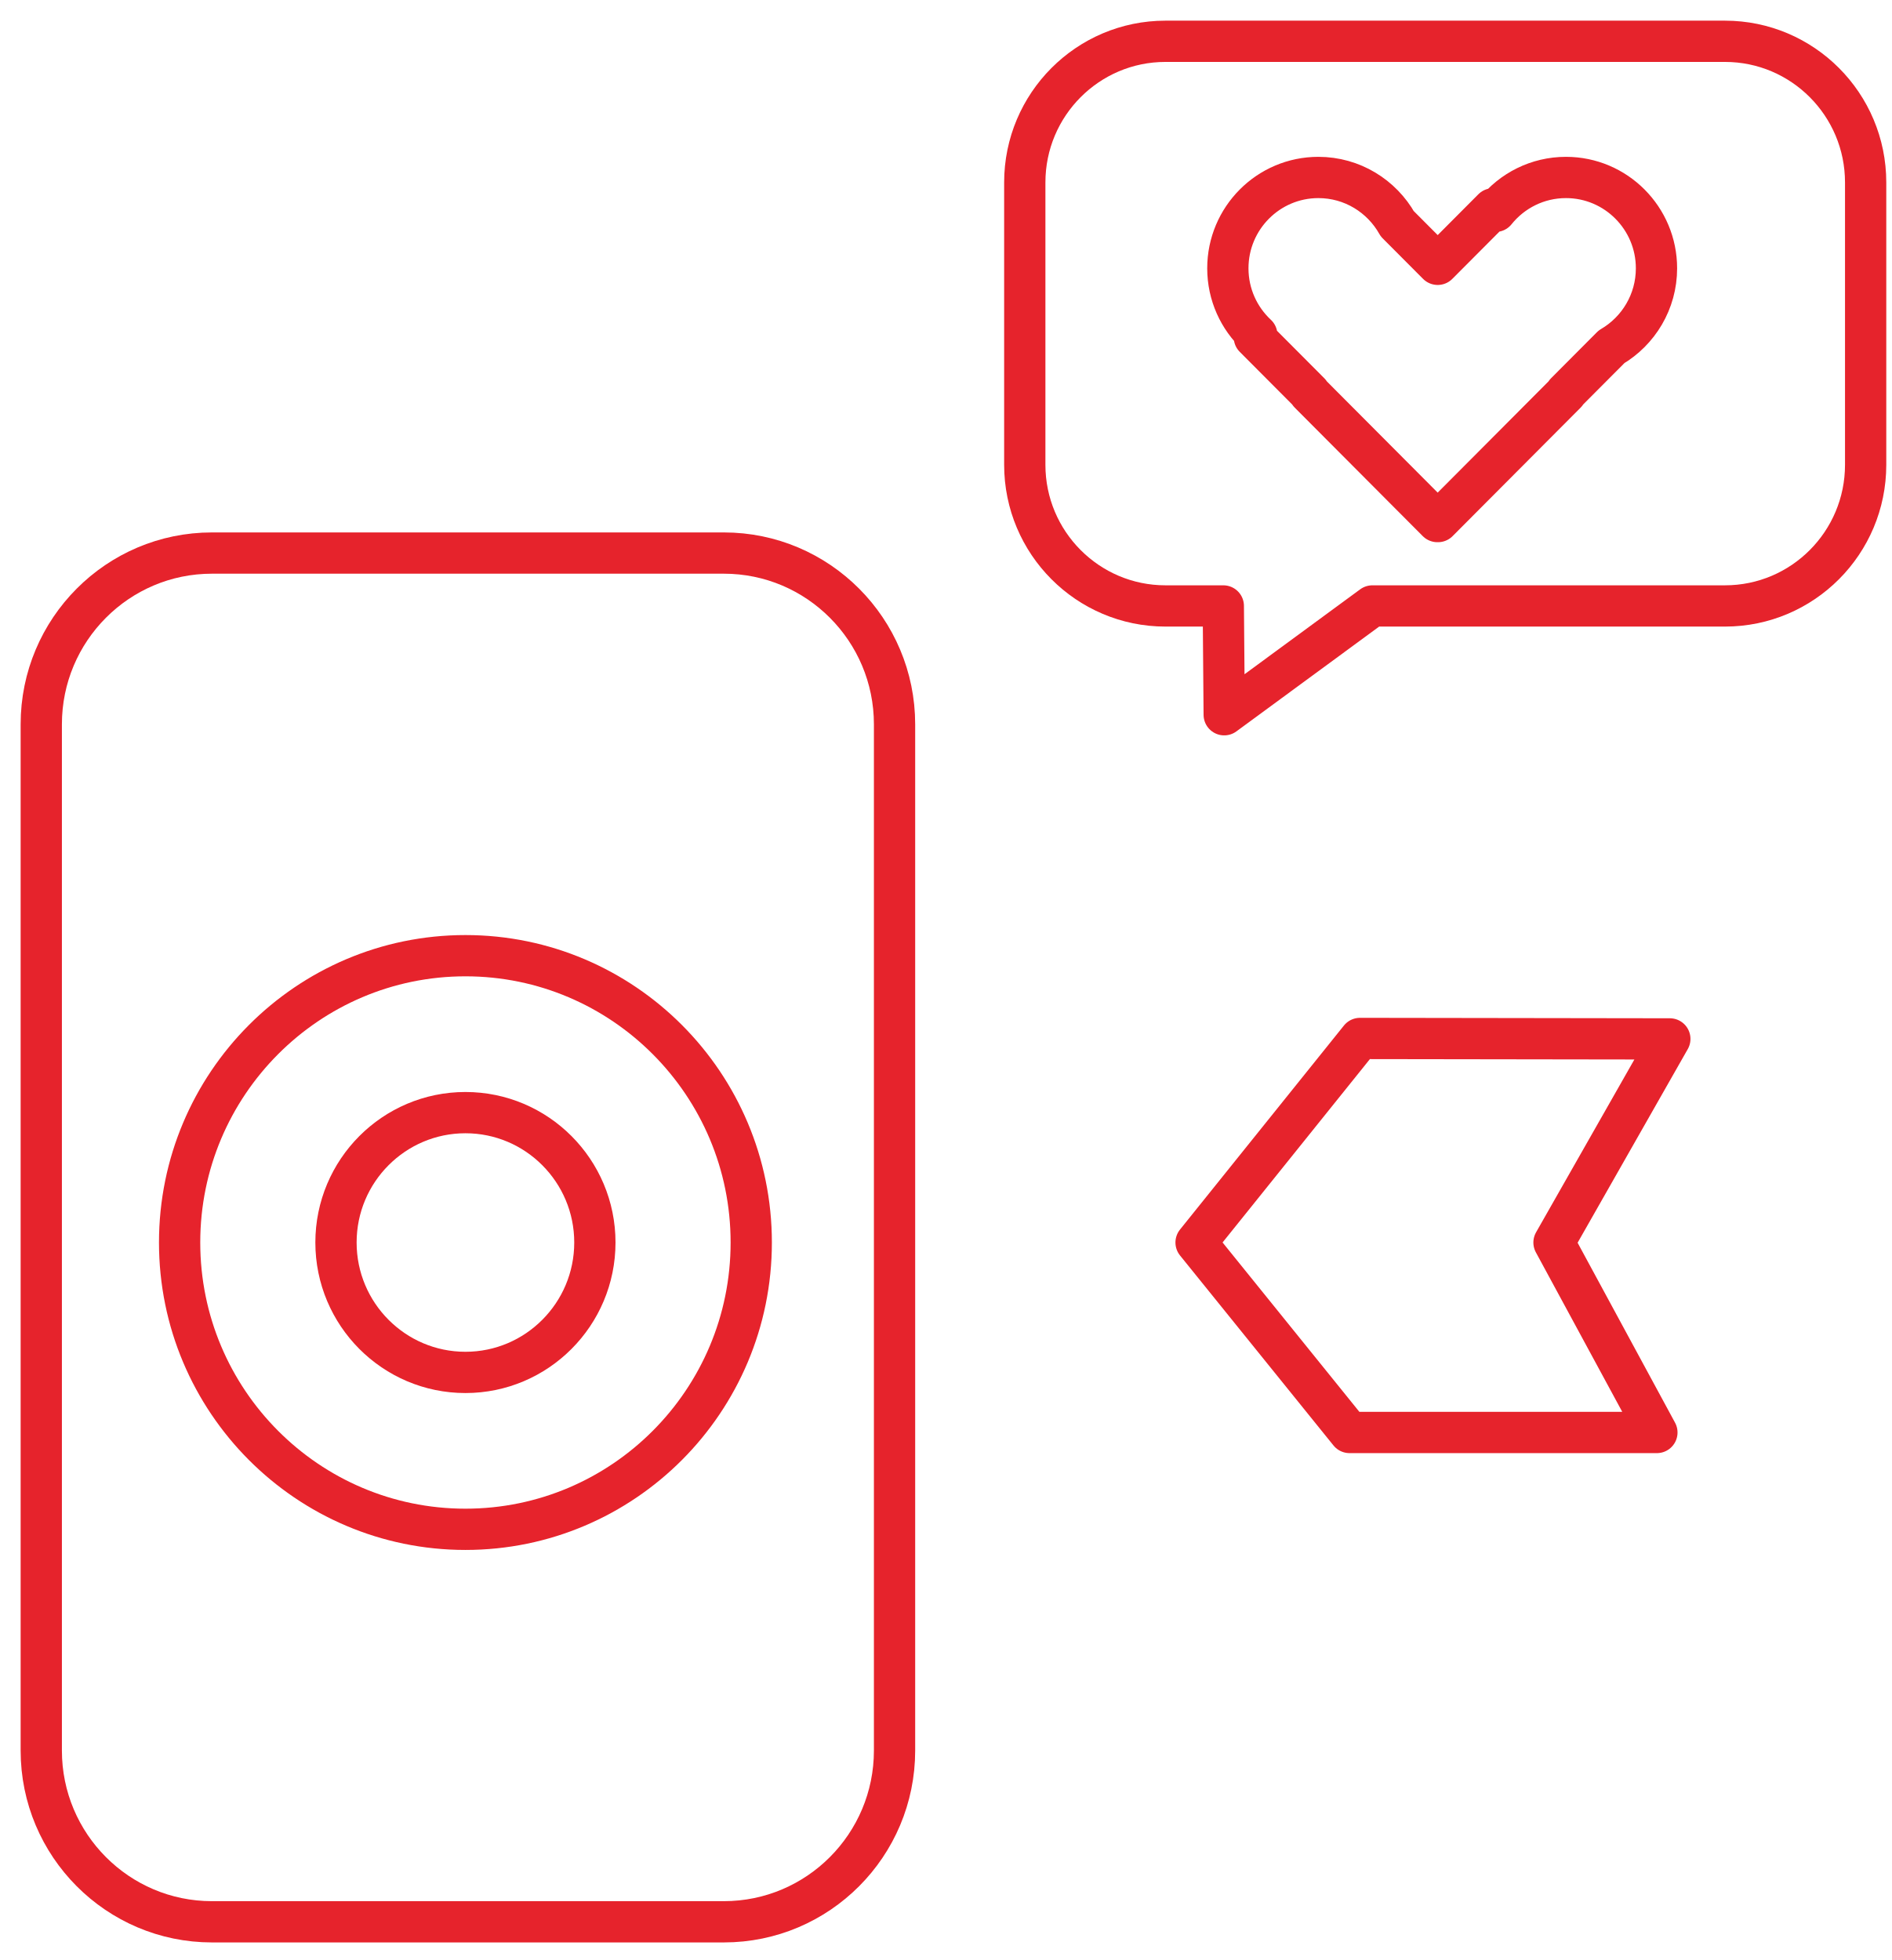
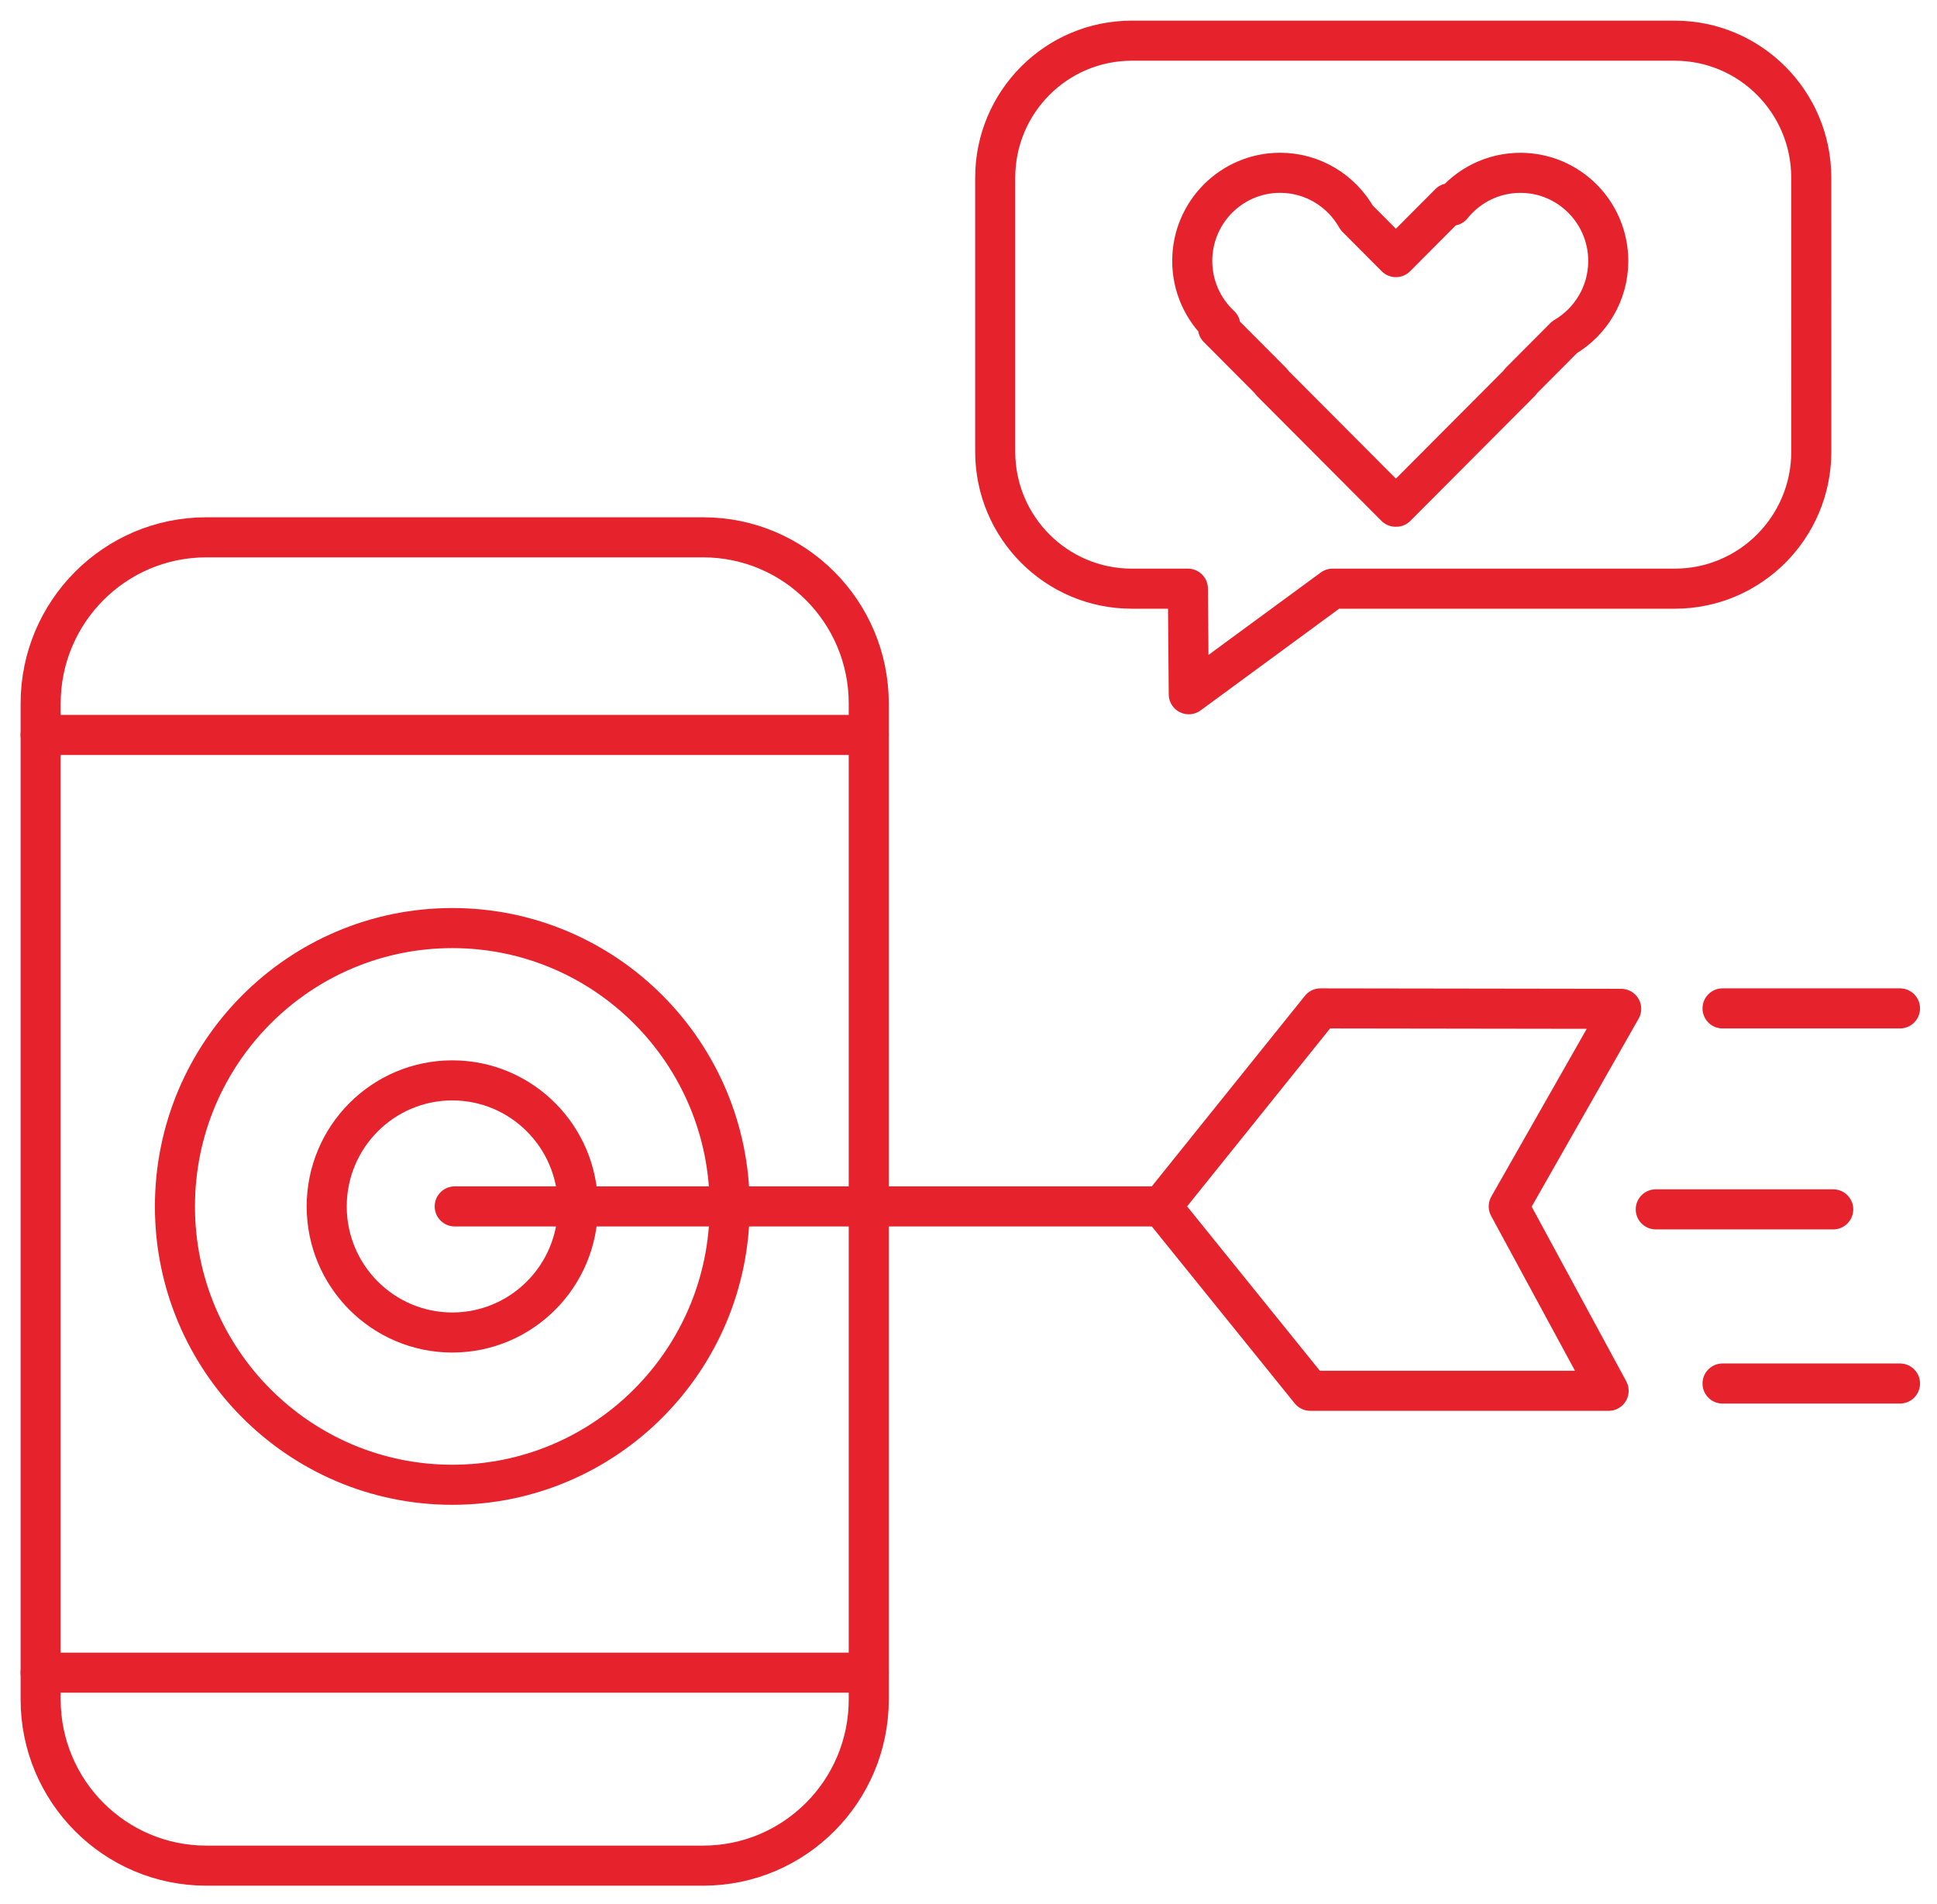
- <svg xmlns="http://www.w3.org/2000/svg" width="55px" height="57px" viewBox="0 0 55 57" version="1.1">
-   <g id="All" stroke="none" stroke-width="1" fill="none" fill-rule="evenodd" stroke-linecap="round" stroke-linejoin="round">
-     <g id="Services-Index" transform="translate(-521, -309)" stroke="#E6232C" stroke-width="1.2">
-       <g id="Group-18" transform="translate(479, 310)">
-         <g id="Page-1" transform="translate(43, 0)">
-           <path d="M53.25,4.306 C53.25,2.04 51.418,0.201 49.16,0.201 L32.889,0.201 C30.632,0.201 28.799,2.04 28.799,4.306 L28.799,12.517 C28.799,14.783 30.632,16.622 32.889,16.622 L34.572,16.622 L34.598,19.786 L38.907,16.622 L49.16,16.622 C51.418,16.622 53.25,14.783 53.25,12.517 L53.25,4.306 Z" id="Stroke-3" />
-           <path d="M42.486,5.146 C42.969,4.545 43.708,4.161 44.536,4.161 C45.989,4.161 47.168,5.345 47.168,6.803 C47.168,7.776 46.642,8.627 45.861,9.085 L44.528,10.423 L44.536,10.432 L40.814,14.168 L40.806,14.159 L40.797,14.168 L37.075,10.432 L37.083,10.423 L35.475,8.809 L35.545,8.738 C35.028,8.256 34.704,7.567 34.704,6.803 C34.704,5.345 35.883,4.161 37.336,4.161 C38.32,4.161 39.179,4.704 39.631,5.508 L40.806,6.687 L42.414,5.073 L42.486,5.146 Z" id="Stroke-4" />
-           <polygon id="Stroke-6" points="33.78 35.134 38.242 40.659 47.18 40.659 44.188 35.134 47.556 29.213 38.547 29.2" />
-           <path d="M25.012,20.064 C25.012,17.315 22.788,15.084 20.049,15.084 L5.162,15.084 C2.424,15.084 0.2,17.315 0.2,20.064 L0.2,49.909 C0.2,52.658 2.424,54.889 5.162,54.889 L20.049,54.889 C22.788,54.889 25.012,52.658 25.012,49.909 L25.012,20.064 Z" id="Stroke-7" />
-           <path d="M12.534,26.793 C17.121,26.793 20.845,30.531 20.845,35.134 C20.845,39.738 17.121,43.475 12.534,43.475 C7.947,43.475 4.223,39.738 4.223,35.134 C4.223,30.531 7.947,26.793 12.534,26.793 Z" id="Stroke-10" />
-           <path d="M12.534,31.357 C14.611,31.357 16.298,33.049 16.298,35.134 C16.298,37.219 14.611,38.912 12.534,38.912 C10.457,38.912 8.77,37.219 8.77,35.134 C8.77,33.049 10.457,31.357 12.534,31.357 Z" id="Stroke-11" />
-         </g>
-       </g>
-     </g>
+ <svg xmlns="http://www.w3.org/2000/svg" height="56" viewBox="0 0 57 56" width="57">
+   <g style="stroke:#e6232c;stroke-width:1.179;fill:none;fill-rule:evenodd;stroke-linecap:round;stroke-linejoin:round" transform="translate(1 1)">
+     <path d="m49.689 28.669h5.222" />
+     <path d="m47.724 34.582h5.222" />
+     <path d="m52.3 4.228c0-2.225-1.8-4.031-4.017-4.031h-15.98c-2.217 0-4.017 1.806-4.017 4.031v8.061c0 2.225 1.8 4.031 4.017 4.031h1.653l.026 3.106 4.232-3.106h10.07c2.217 0 4.017-1.806 4.017-4.031z" />
+     <path d="m41.728 5.052c.474-.59 1.2-.967 2.013-.967 1.427 0 2.585 1.162 2.585 2.594 0 .956-.517 1.791-1.284 2.241l-1.309 1.313.008.008-3.656 3.668-.008-.008-.008.008-3.656-3.668.008-.008-1.579-1.585.069-.07c-.508-.474-.827-1.15-.827-1.9 0-1.432 1.158-2.594 2.585-2.594.967 0 1.81.534 2.254 1.323l1.154 1.158 1.579-1.585z" />
+     <path d="m49.689 39.706h5.222" />
+     <path d="m33.176 34.495 4.382 5.425h8.779l-2.939-5.425 3.308-5.813-8.848-.013z" />
+     <path d="m24.565 19.699c0-2.699-2.184-4.89-4.874-4.89h-14.621c-2.69 0-4.874 2.191-4.874 4.89v29.302c0 2.699 2.184 4.89 4.874 4.89h14.621c2.69 0 4.874-2.191 4.874-4.89z" />
+     <path d="m.196 20.623h24.369" />
+     <path d="m.196 48.214h24.369" />
+     <path d="m12.31 26.306c4.505 0 8.162 3.67 8.162 8.19 0 4.52-3.657 8.189-8.162 8.189-4.505 0-8.162-3.67-8.162-8.189 0-4.52 3.657-8.19 8.162-8.19z" />
+     <path d="m12.31 30.787c2.04 0 3.696 1.662 3.696 3.709 0 2.047-1.656 3.709-3.696 3.709-2.04 0-3.696-1.662-3.696-3.709 0-2.047 1.656-3.709 3.696-3.709z" />
+     <path d="m12.381 34.495h20.796" />
  </g>
</svg>
